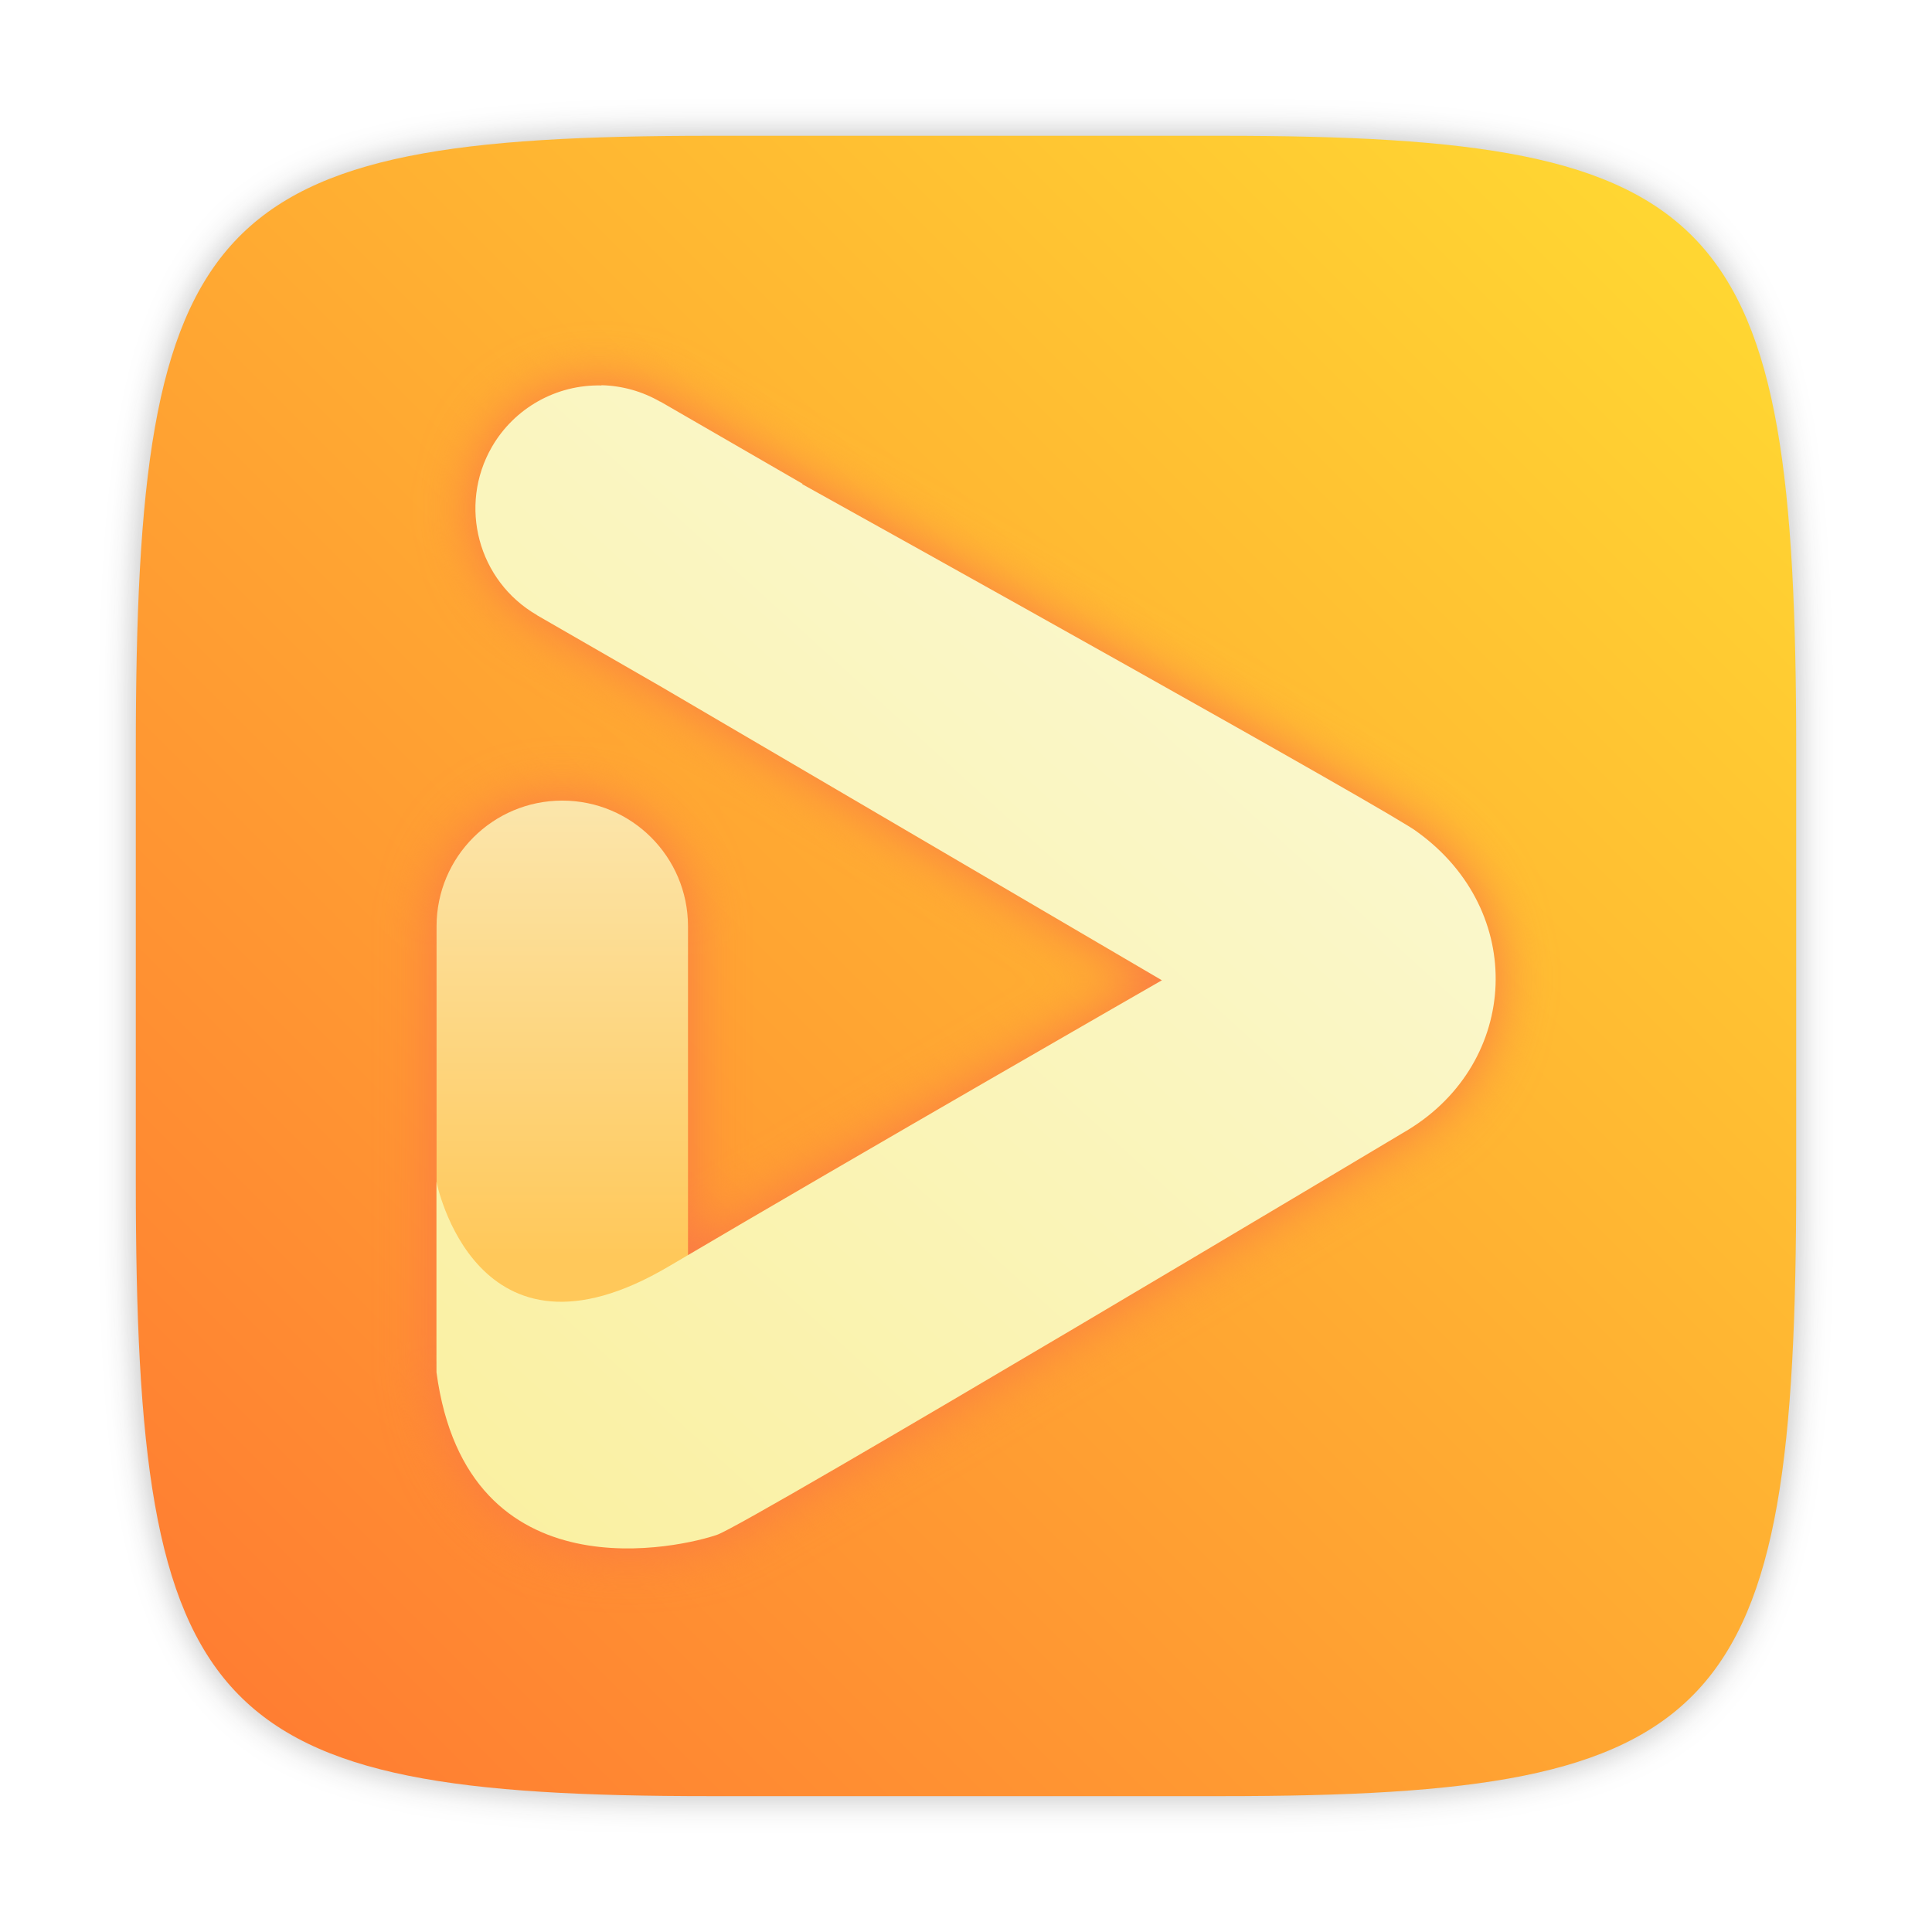
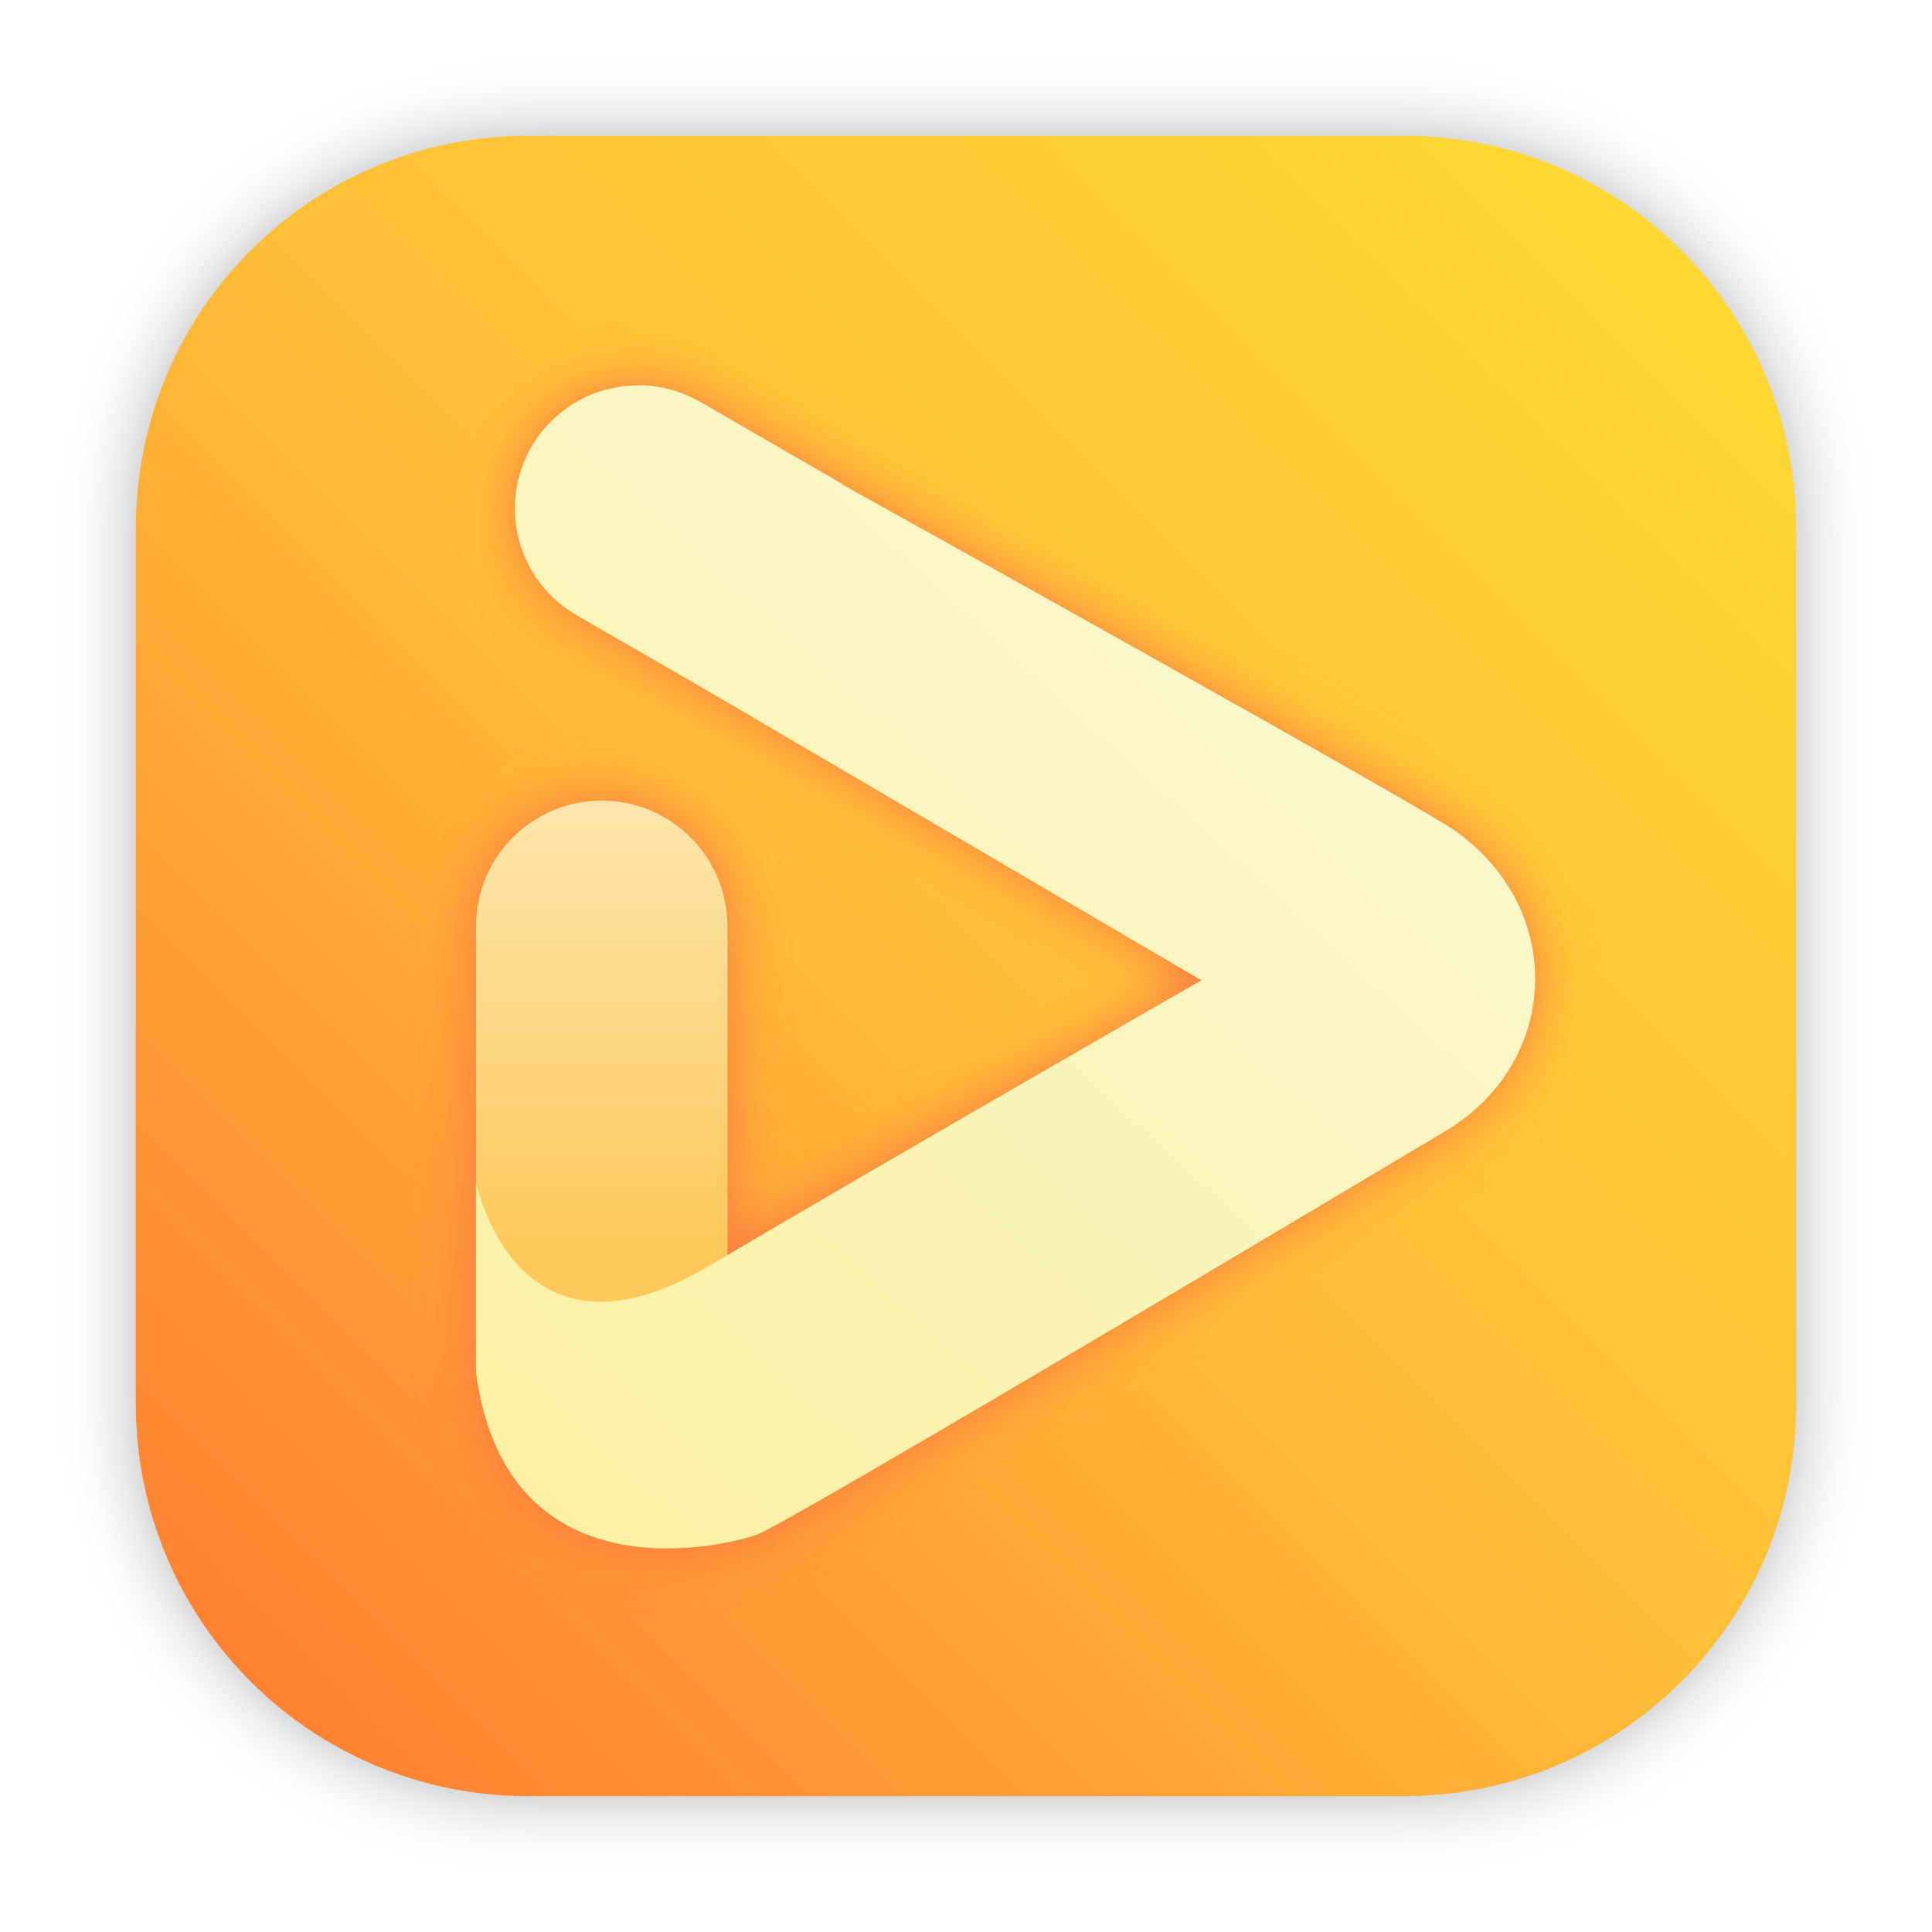
- <svg xmlns="http://www.w3.org/2000/svg" width="64" height="64" version="1.1">
-   <defs>
-     <style type="text/css" />
-     <linearGradient id="linearGradient2727" x1="-82.91" x2="-82.91" y1="280.31" y2="283.98" gradientTransform="translate(14.056 .42995)" gradientUnits="userSpaceOnUse">
-       <stop stop-color="#faf0c8" offset="0" />
-       <stop stop-color="#ffc85a" offset="1" />
+ <svg xmlns="http://www.w3.org/2000/svg" xmlns:xlink="http://www.w3.org/1999/xlink" width="64" height="64" version="1.1" id="svg51">
+   <defs id="defs27">
+     <linearGradient id="linearGradient1019">
+       <stop style="stop-color:#ff7832;stop-opacity:1;" offset="0" id="stop1015" />
+       <stop style="stop-color:#ffbe37;stop-opacity:1" offset="0.508" id="stop1023" />
+       <stop style="stop-color:#ffdc32;stop-opacity:1" offset="1" id="stop1017" />
    </linearGradient>
-     <linearGradient id="linearGradient2735" x1="-76.928" x2="-83.608" y1="278.35" y2="285.69" gradientTransform="translate(14.056 .42995)" gradientUnits="userSpaceOnUse">
-       <stop stop-color="#fafadc" offset="0" />
-       <stop stop-color="#faf0a0" offset="1" />
+     <style type="text/css" id="style4" />
+     <linearGradient id="linearGradient2727" x1="-82.91" x2="-82.91" y1="280.31" y2="283.98" gradientTransform="translate(14.056,0.42995)" gradientUnits="userSpaceOnUse">
+       <stop stop-color="#faf0c8" offset="0" id="stop6" />
+       <stop stop-color="#ffc85a" offset="1" id="stop8" />
+     </linearGradient>
+     <linearGradient id="linearGradient2735" x1="-76.928" x2="-83.608" y1="278.35" y2="285.69" gradientTransform="translate(14.056,0.42995)" gradientUnits="userSpaceOnUse">
+       <stop stop-color="#fafadc" offset="0" id="stop11" />
+       <stop stop-color="#faf0a0" offset="1" id="stop13" />
    </linearGradient>
    <filter id="filter2747" x="-.063" y="-.057" width="1.126" height="1.115" color-interpolation-filters="sRGB">
-       <feGaussianBlur stdDeviation="0.165" />
+       <feGaussianBlur stdDeviation="0.165" id="feGaussianBlur16" />
    </filter>
    <filter id="filter2761-3" x="-.024" y="-.024" width="1.048" height="1.048" color-interpolation-filters="sRGB">
-       <feGaussianBlur stdDeviation="0.146" />
+       <feGaussianBlur stdDeviation="0.146" id="feGaussianBlur19" />
    </filter>
-     <linearGradient id="linearGradient1025" x1="15.752" x2="1.393" y1="281.24" y2="295.6" gradientTransform="matrix(3.7796 0 0 3.7796 -.49932 -1058)" gradientUnits="userSpaceOnUse">
-       <stop stop-color="#ffdc32" offset="0" />
-       <stop stop-color="#ff7832" offset="1" />
+     <linearGradient id="linearGradient1025" x1="15.752" x2="1.393" y1="281.24" y2="295.6" gradientTransform="matrix(3.7796,0,0,3.7796,-0.49932,-1123.997)" gradientUnits="userSpaceOnUse">
+       <stop stop-color="#ffdc32" offset="0" id="stop22" />
+       <stop stop-color="#ff7832" offset="1" id="stop24" />
    </linearGradient>
+     <linearGradient id="f-5" x1="-6.147" x2="-6.147" y1="-137.82" y2="-100.78" gradientTransform="matrix(2.0044,0,0,2.0044,-42.74758,249.6374)" gradientUnits="userSpaceOnUse">
+       <stop stop-color="#14dc78" offset="0" id="stop840" />
+       <stop stop-color="#14a03c" offset="1" id="stop842" />
+     </linearGradient>
+     <filter id="filter2076" x="-0.048" y="-0.048" width="1.096" height="1.096" color-interpolation-filters="sRGB">
+       <feGaussianBlur stdDeviation="1.1" id="feGaussianBlur161" />
+     </filter>
+     <linearGradient id="linearGradient2070" x1="145" x2="200" y1="59" y2="4" gradientTransform="translate(-140.5,0.4999998)" gradientUnits="userSpaceOnUse">
+       <stop stop-color="#ffc841" offset="0" id="stop154" style="stop-color:#ff7832;stop-opacity:1" />
+       <stop stop-color="#ffbe37" offset=".492" id="stop156" />
+       <stop stop-color="#ffc841" offset="1" id="stop158" style="stop-color:#ffdc32;stop-opacity:1" />
+     </linearGradient>
+     <linearGradient xlink:href="#linearGradient1019" id="linearGradient1021" x1="-72.168" y1="59.492" x2="-17.552" y2="4.876" gradientUnits="userSpaceOnUse" gradientTransform="translate(76.4495)" />
  </defs>
-   <g transform="matrix(1.3 0 0 1.3 -573.45 -648.94)" font-size="12.666px" stroke-width=".769">
-     <text x="730.88" y="132.19" font-family="'Droid Sans'" stroke-width=".769" />
+   <rect x="4.5" y="4.5" width="55" height="55" rx="13.002" ry="13.002" filter="url(#filter2076)" opacity="0.3" id="rect170" />
+   <g transform="matrix(1.3 0 0 1.3 -573.45 -648.94)" font-size="12.666px" stroke-width=".769" id="g31">
+     <text x="730.88" y="132.19" font-family="'Droid Sans'" stroke-width=".769" id="text29" />
  </g>
-   <circle cx="-1248.7" cy="-1241.6" r="0" fill="#5e4aa6" />
-   <path transform="matrix(3.7796 0 0 3.7796 -.0032124 .53085)" d="m10.709 1.05c4.405 0 5.035 0.673 5.035 5.388v3.776c0 4.715-0.63 5.388-5.035 5.388h-4.483c-4.405 0-5.035-0.673-5.035-5.388v-3.776c0-4.715 0.63-5.388 5.035-5.388z" enable-background="new" fill="#141414" filter="url(#filter2761-3)" opacity=".3" />
-   <path d="m40.473 4.499c16.649 0 19.028 2.543 19.028 20.364v14.272c0 17.822-2.379 20.364-19.028 20.364h-16.945c-16.649 0-19.029-2.543-19.029-20.364v-14.272c0-17.822 2.379-20.364 19.029-20.364z" enable-background="new" fill="url(#linearGradient1025)" stroke-width="3.78" />
-   <g transform="matrix(5.5677 0 0 5.5677 401.89 -1541.9)" fill="#fa7846" fill-rule="evenodd" filter="url(#filter2747)">
-     <path d="m-68.837 281.7a0.748 0.748 0 0 0-0.748 0.747 0.748 0.748 0 0 0 0 5.1e-4v2.588h1.496v-2.588a0.748 0.748 0 0 0 0-5.1e-4 0.748 0.748 0 0 0-0.748-0.747z" />
-     <path d="m-68.604 279.23a0.733 0.733 0 0 0-0.652 0.366 0.733 0.733 0 0 0 0.268 1 0.733 0.733 0 0 0 5.18e-4 5.2e-4v5.2e-4l0.743 0.428 2.975 1.744s-1.786 1.025-2.935 1.703c-1.149 0.678-1.381-0.504-1.381-0.504v1.133c0.182 1.356 1.48 1.034 1.67 0.967 0.19-0.066 4.112-2.41 4.112-2.41 0.66-0.404 0.707-1.3 0.053-1.772-0.109-0.093-3.266-1.851-3.659-2.069l0.002-2e-3 -0.846-0.489-5.16e-4 5.2e-4a0.733 0.733 0 0 0-5.19e-4 0 0.733 0.733 0 0 0-0.349-0.098z" />
+   <circle cx="-1248.7" cy="-1241.6" r="0" fill="#5e4aa6" id="circle33" />
+   <path id="rect1010" style="opacity:1;fill:url(#linearGradient1021);fill-opacity:1;stroke-width:4.648;stroke-linecap:round" d="M 17.502,4.5 C 10.299,4.5 4.5,10.299 4.5,17.502 V 46.498 C 4.5,53.701 10.299,59.5 17.502,59.5 H 46.498 C 53.701,59.5 59.5,53.701 59.5,46.498 V 17.502 C 59.5,10.299 53.701,4.5 46.498,4.5 Z" />
+   <g transform="matrix(5.5677,0,0,5.5677,403.1968,-1541.9)" fill="#fa7846" fill-rule="evenodd" filter="url(#filter2747)" id="g43">
+     <path d="m -68.837,281.7 a 0.748,0.748 0 0 0 -0.748,0.747 0.748,0.748 0 0 0 0,5.1e-4 v 2.588 h 1.496 v -2.588 a 0.748,0.748 0 0 0 0,-5.1e-4 0.748,0.748 0 0 0 -0.748,-0.747 z" id="path39" />
+     <path d="m -68.604,279.23 a 0.733,0.733 0 0 0 -0.652,0.366 0.733,0.733 0 0 0 0.268,1 0.733,0.733 0 0 0 5.18e-4,5.2e-4 v 5.2e-4 l 0.743,0.428 2.975,1.744 c 0,0 -1.786,1.025 -2.935,1.703 -1.149,0.678 -1.381,-0.504 -1.381,-0.504 v 1.133 c 0.182,1.356 1.48,1.034 1.67,0.967 0.19,-0.066 4.112,-2.41 4.112,-2.41 0.66,-0.404 0.707,-1.3 0.053,-1.772 -0.109,-0.093 -3.266,-1.851 -3.659,-2.069 l 0.002,-0.002 -0.846,-0.489 -5.16e-4,5.2e-4 a 0.733,0.733 0 0 0 -5.19e-4,0 0.733,0.733 0 0 0 -0.349,-0.098 z" id="path41" />
  </g>
-   <g transform="matrix(5.5677 0 0 5.5677 401.89 -1541.9)" fill-rule="evenodd">
-     <path d="m-68.837 281.7a0.748 0.748 0 0 0-0.748 0.747 0.748 0.748 0 0 0 0 5.1e-4v2.588h1.496v-2.588a0.748 0.748 0 0 0 0-5.1e-4 0.748 0.748 0 0 0-0.748-0.747z" fill="url(#linearGradient2727)" />
-     <path d="m-68.604 279.23a0.733 0.733 0 0 0-0.652 0.366 0.733 0.733 0 0 0 0.268 1 0.733 0.733 0 0 0 5.18e-4 5.2e-4v5.2e-4l0.743 0.428 2.975 1.744s-1.786 1.025-2.935 1.703c-1.149 0.678-1.381-0.504-1.381-0.504v1.133c0.182 1.356 1.48 1.034 1.67 0.967 0.19-0.066 4.112-2.41 4.112-2.41 0.66-0.404 0.707-1.3 0.053-1.772-0.109-0.093-3.266-1.851-3.659-2.069l0.002-2e-3 -0.846-0.489-5.16e-4 5.2e-4a0.733 0.733 0 0 0-5.19e-4 0 0.733 0.733 0 0 0-0.349-0.098z" fill="url(#linearGradient2735)" />
+   <g transform="matrix(5.5677,0,0,5.5677,403.1968,-1541.9)" fill-rule="evenodd" id="g49">
+     <path d="m -68.837,281.7 a 0.748,0.748 0 0 0 -0.748,0.747 0.748,0.748 0 0 0 0,5.1e-4 v 2.588 h 1.496 v -2.588 a 0.748,0.748 0 0 0 0,-5.1e-4 0.748,0.748 0 0 0 -0.748,-0.747 z" fill="url(#linearGradient2727)" id="path45" style="fill:url(#linearGradient2727)" />
+     <path d="m -68.604,279.23 a 0.733,0.733 0 0 0 -0.652,0.366 0.733,0.733 0 0 0 0.268,1 0.733,0.733 0 0 0 5.18e-4,5.2e-4 v 5.2e-4 l 0.743,0.428 2.975,1.744 c 0,0 -1.786,1.025 -2.935,1.703 -1.149,0.678 -1.381,-0.504 -1.381,-0.504 v 1.133 c 0.182,1.356 1.48,1.034 1.67,0.967 0.19,-0.066 4.112,-2.41 4.112,-2.41 0.66,-0.404 0.707,-1.3 0.053,-1.772 -0.109,-0.093 -3.266,-1.851 -3.659,-2.069 l 0.002,-0.002 -0.846,-0.489 -5.16e-4,5.2e-4 a 0.733,0.733 0 0 0 -5.19e-4,0 0.733,0.733 0 0 0 -0.349,-0.098 z" fill="url(#linearGradient2735)" id="path47" style="fill:url(#linearGradient2735)" />
+   </g>
+   <circle cx="-65.562" cy="-9.454" fill="url(#a)" r="0" id="circle4299" style="fill:url(#a);stroke-width:1.501" />
+   <circle cx="-1412.908" cy="-1295.122" r="0" fill="#5e4aa6" id="circle847" />
+   <g fill="#5e4aa6" id="g859" transform="translate(-164.2076,-53.52195)">
+     <circle cx="-149.15" cy="23.855" r="0" fill-rule="evenodd" id="circle853" />
+     <circle cx="-1150.9" cy="-1256.6" r="0" id="circle855" />
+     <circle cx="-51.327" cy="8.874" r="0" fill-rule="evenodd" id="circle857" />
  </g>
</svg>
